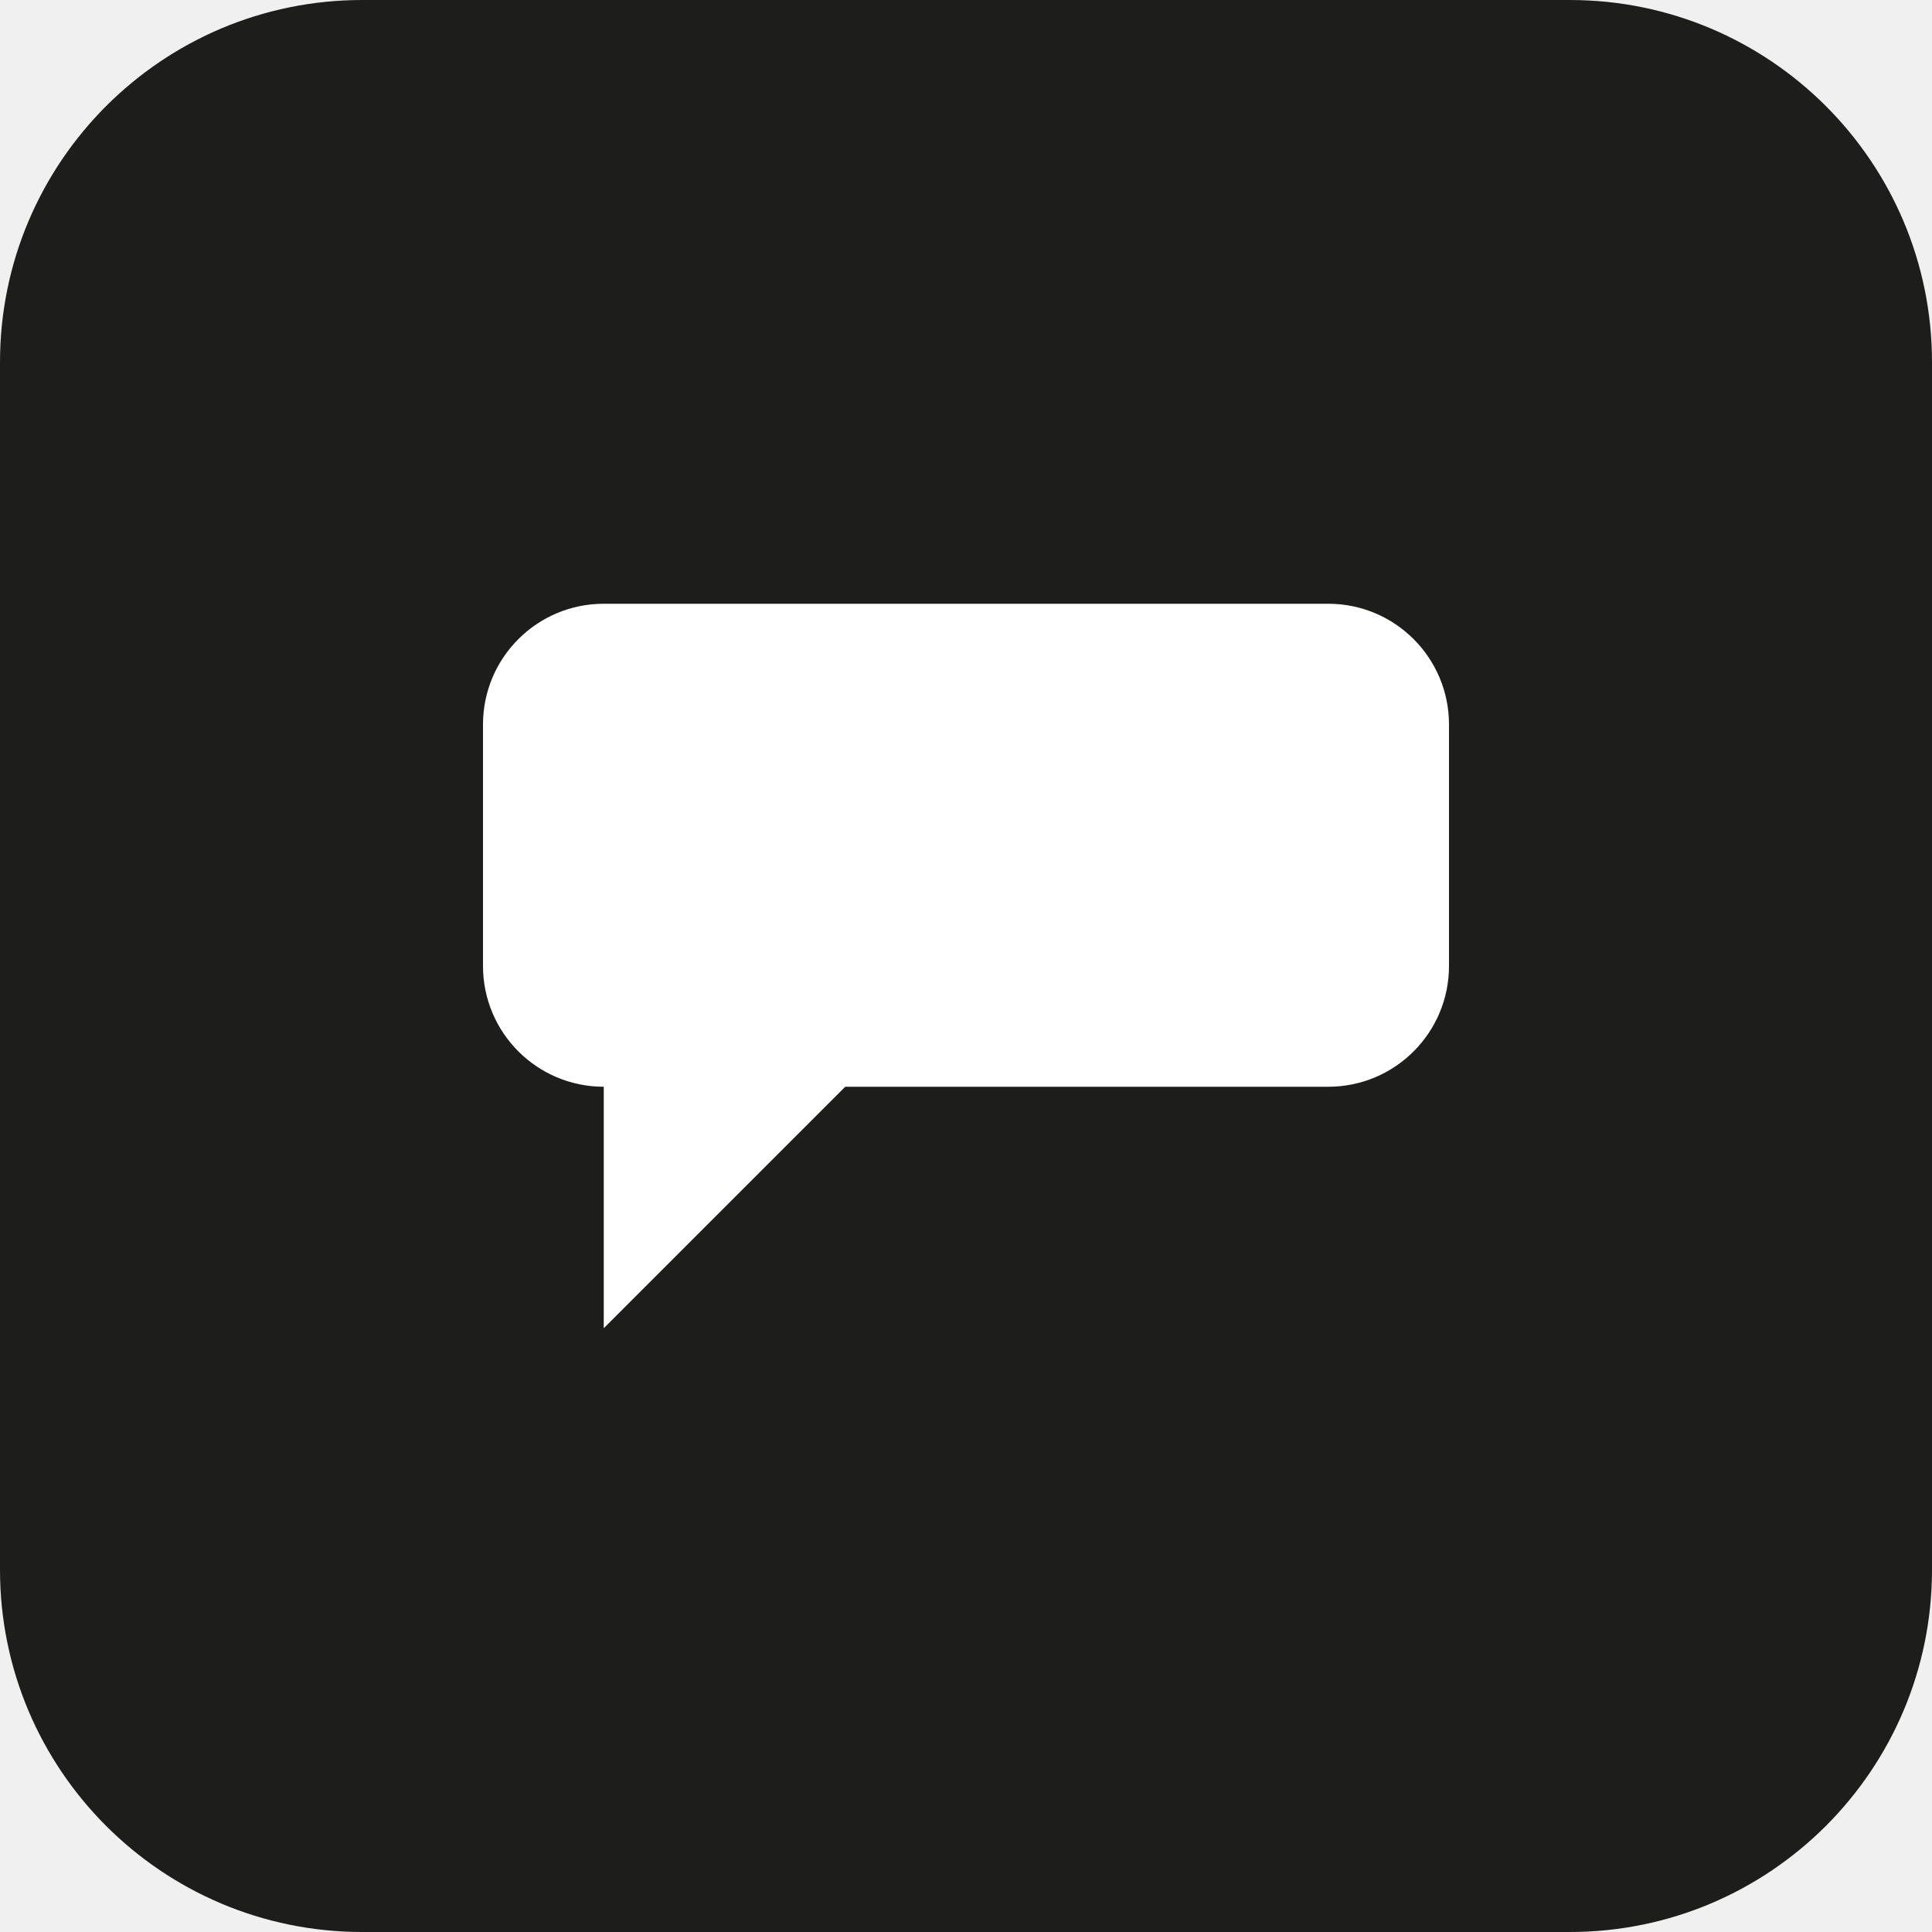
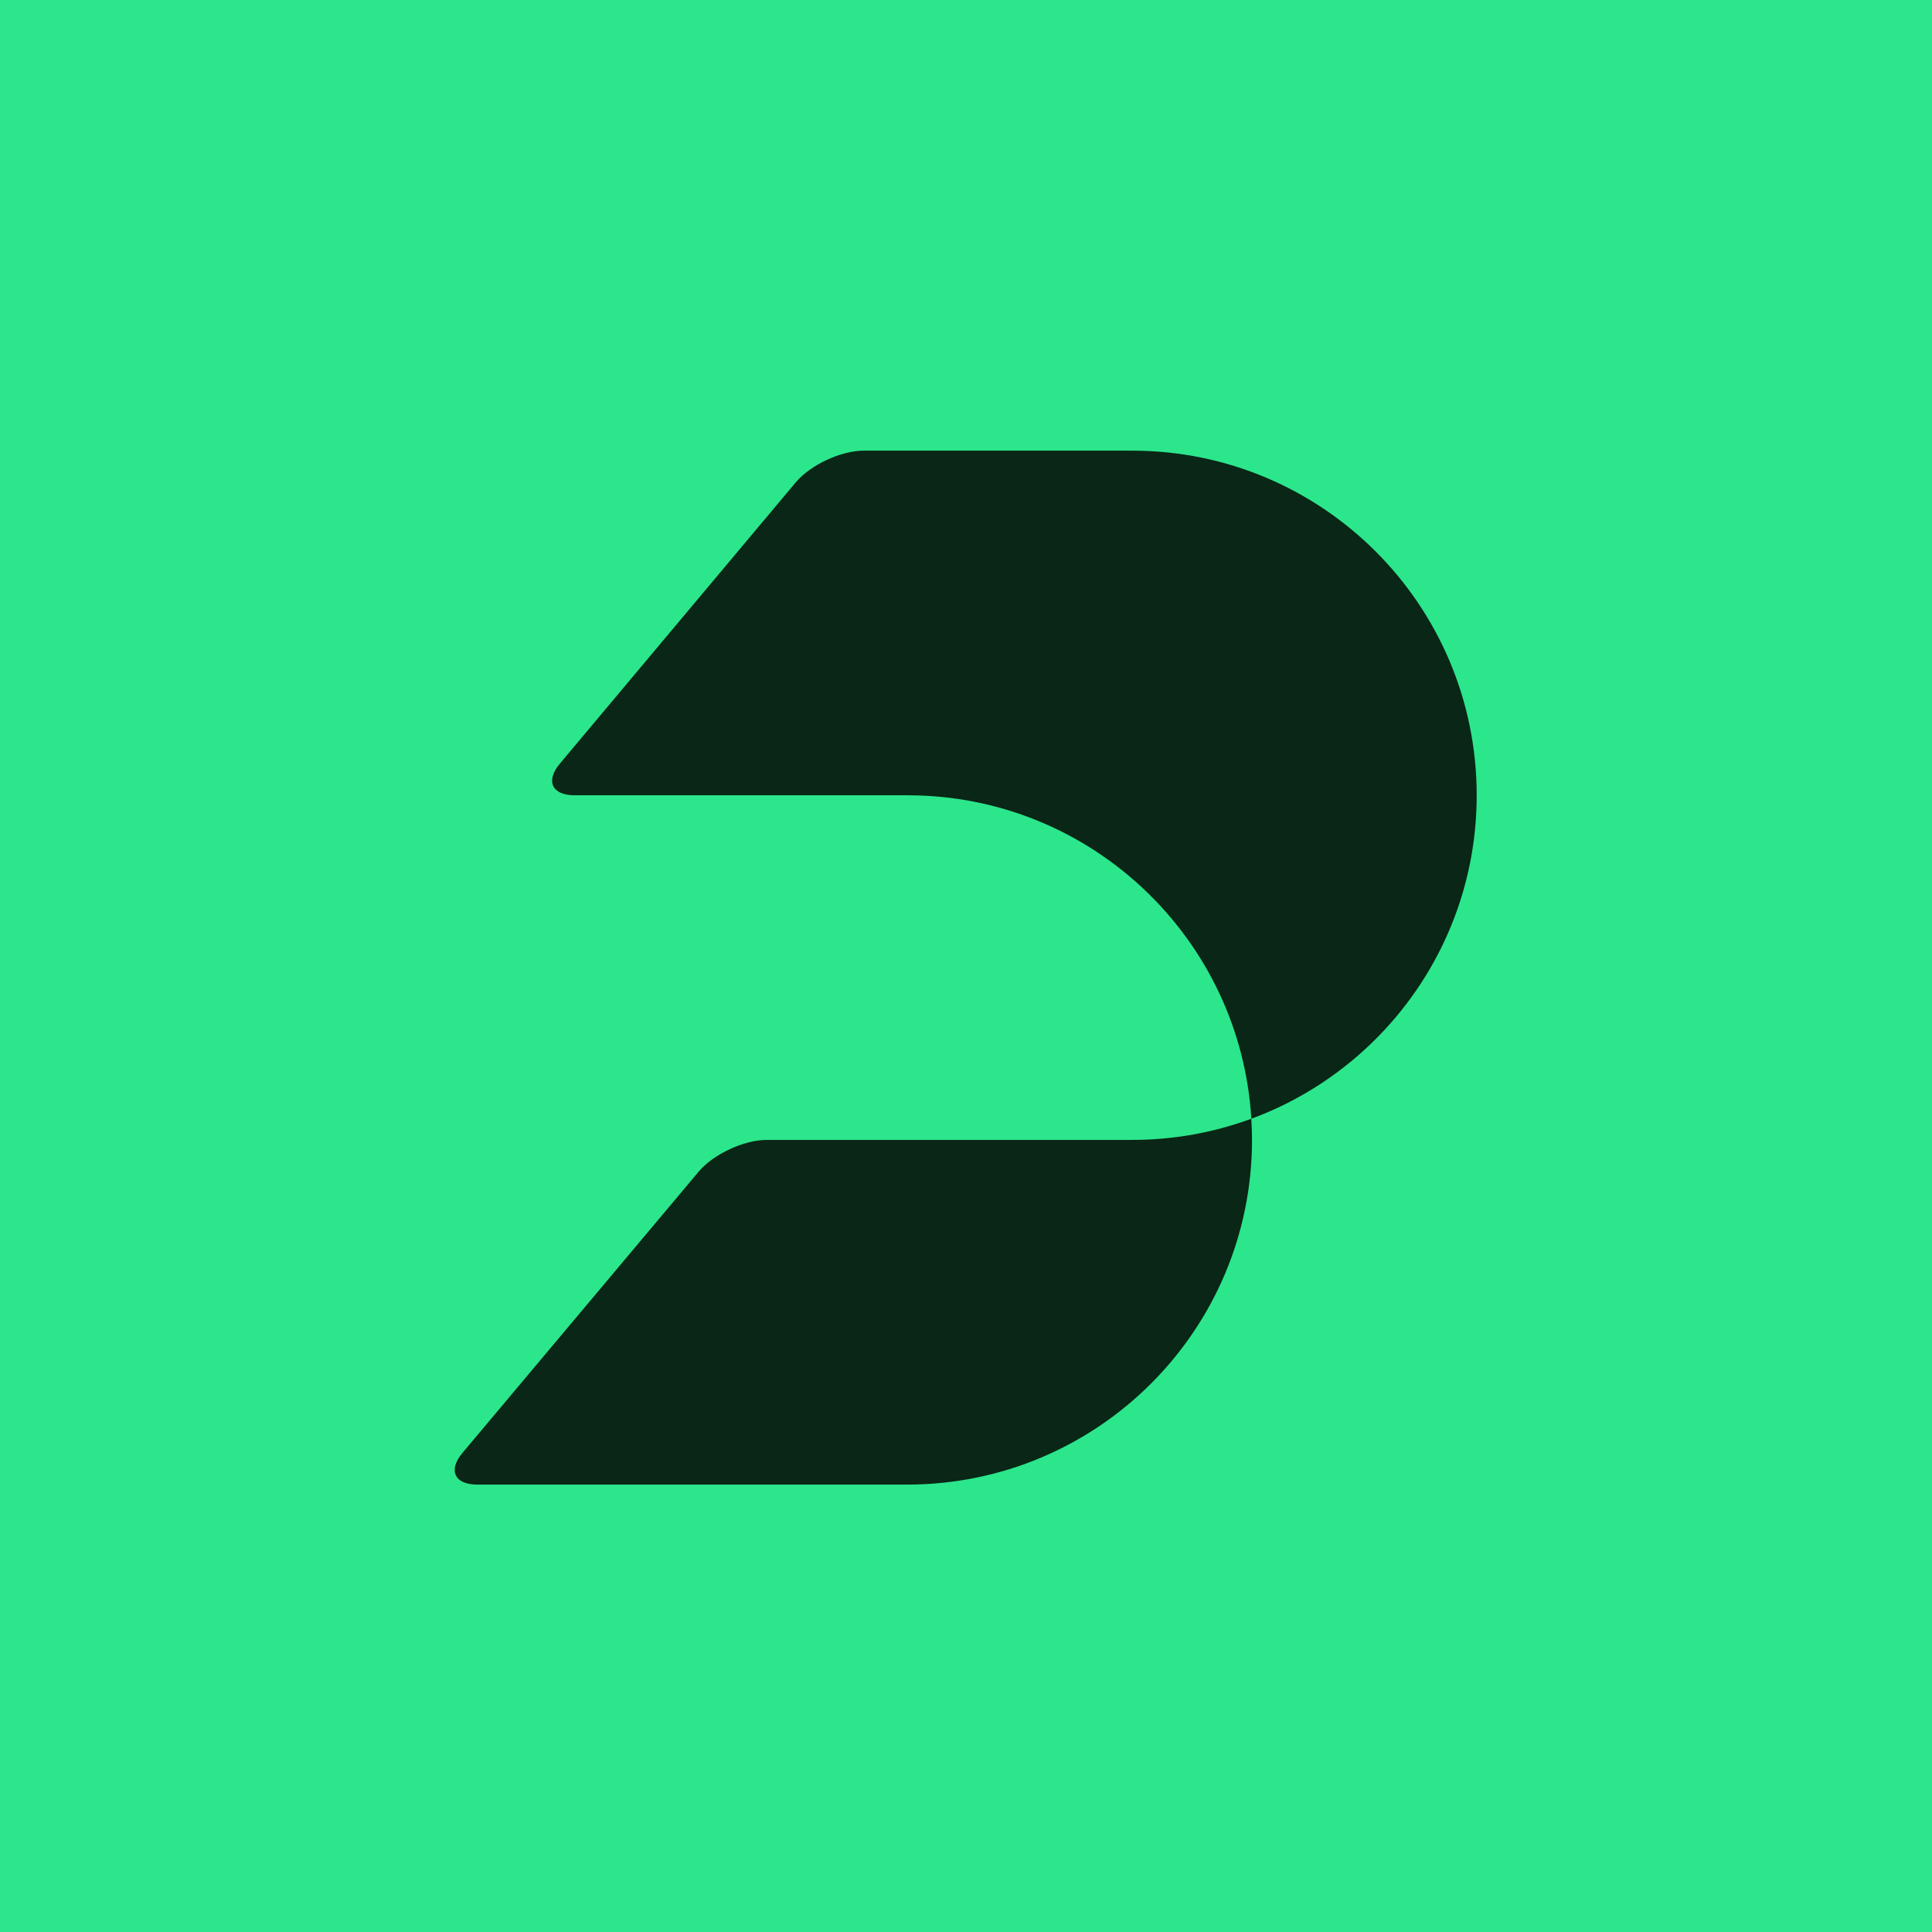
- <svg xmlns="http://www.w3.org/2000/svg" width="256" height="256" viewBox="0 0 256 256" fill="none">
-   <rect width="256" height="256" rx="48" fill="#1D1D1B" />
-   <path d="M80 80h96a16 16 0 0 1 16 16v32a16 16 0 0 1-16 16h-64l-32 32v-32a16 16 0 0 1-16-16V96a16 16 0 0 1 16-16z" fill="#FFFFFF" />
+ <svg xmlns="http://www.w3.org/2000/svg" width="1024" height="1024" viewBox="0 0 1024 1024" fill="none">
+   <rect width="1024" height="1024" fill="#2CE68C" />
+   <path d="M782.677 421.521C782.677 320.642 700.938 238.862 600.11 238.862H457.77C445.72 238.862 429.524 246.419 421.779 255.654L296.751 404.729C289.005 413.964 292.527 421.519 304.576 421.519H481.043C578.102 421.519 657.434 497.307 663.234 592.955C732.953 567.249 782.677 500.199 782.677 421.521Z" fill="#092616" />
+   <path d="M406.377 604.18C394.309 604.18 378.09 611.735 370.333 620.972L245.118 770.07C237.362 779.307 240.888 786.862 252.956 786.862H480.752C581.732 786.862 663.592 705.073 663.592 604.18C663.592 600.407 663.442 596.67 663.215 592.955C643.514 600.209 622.22 604.18 599.997 604.18H406.377Z" fill="#092616" />
</svg>
